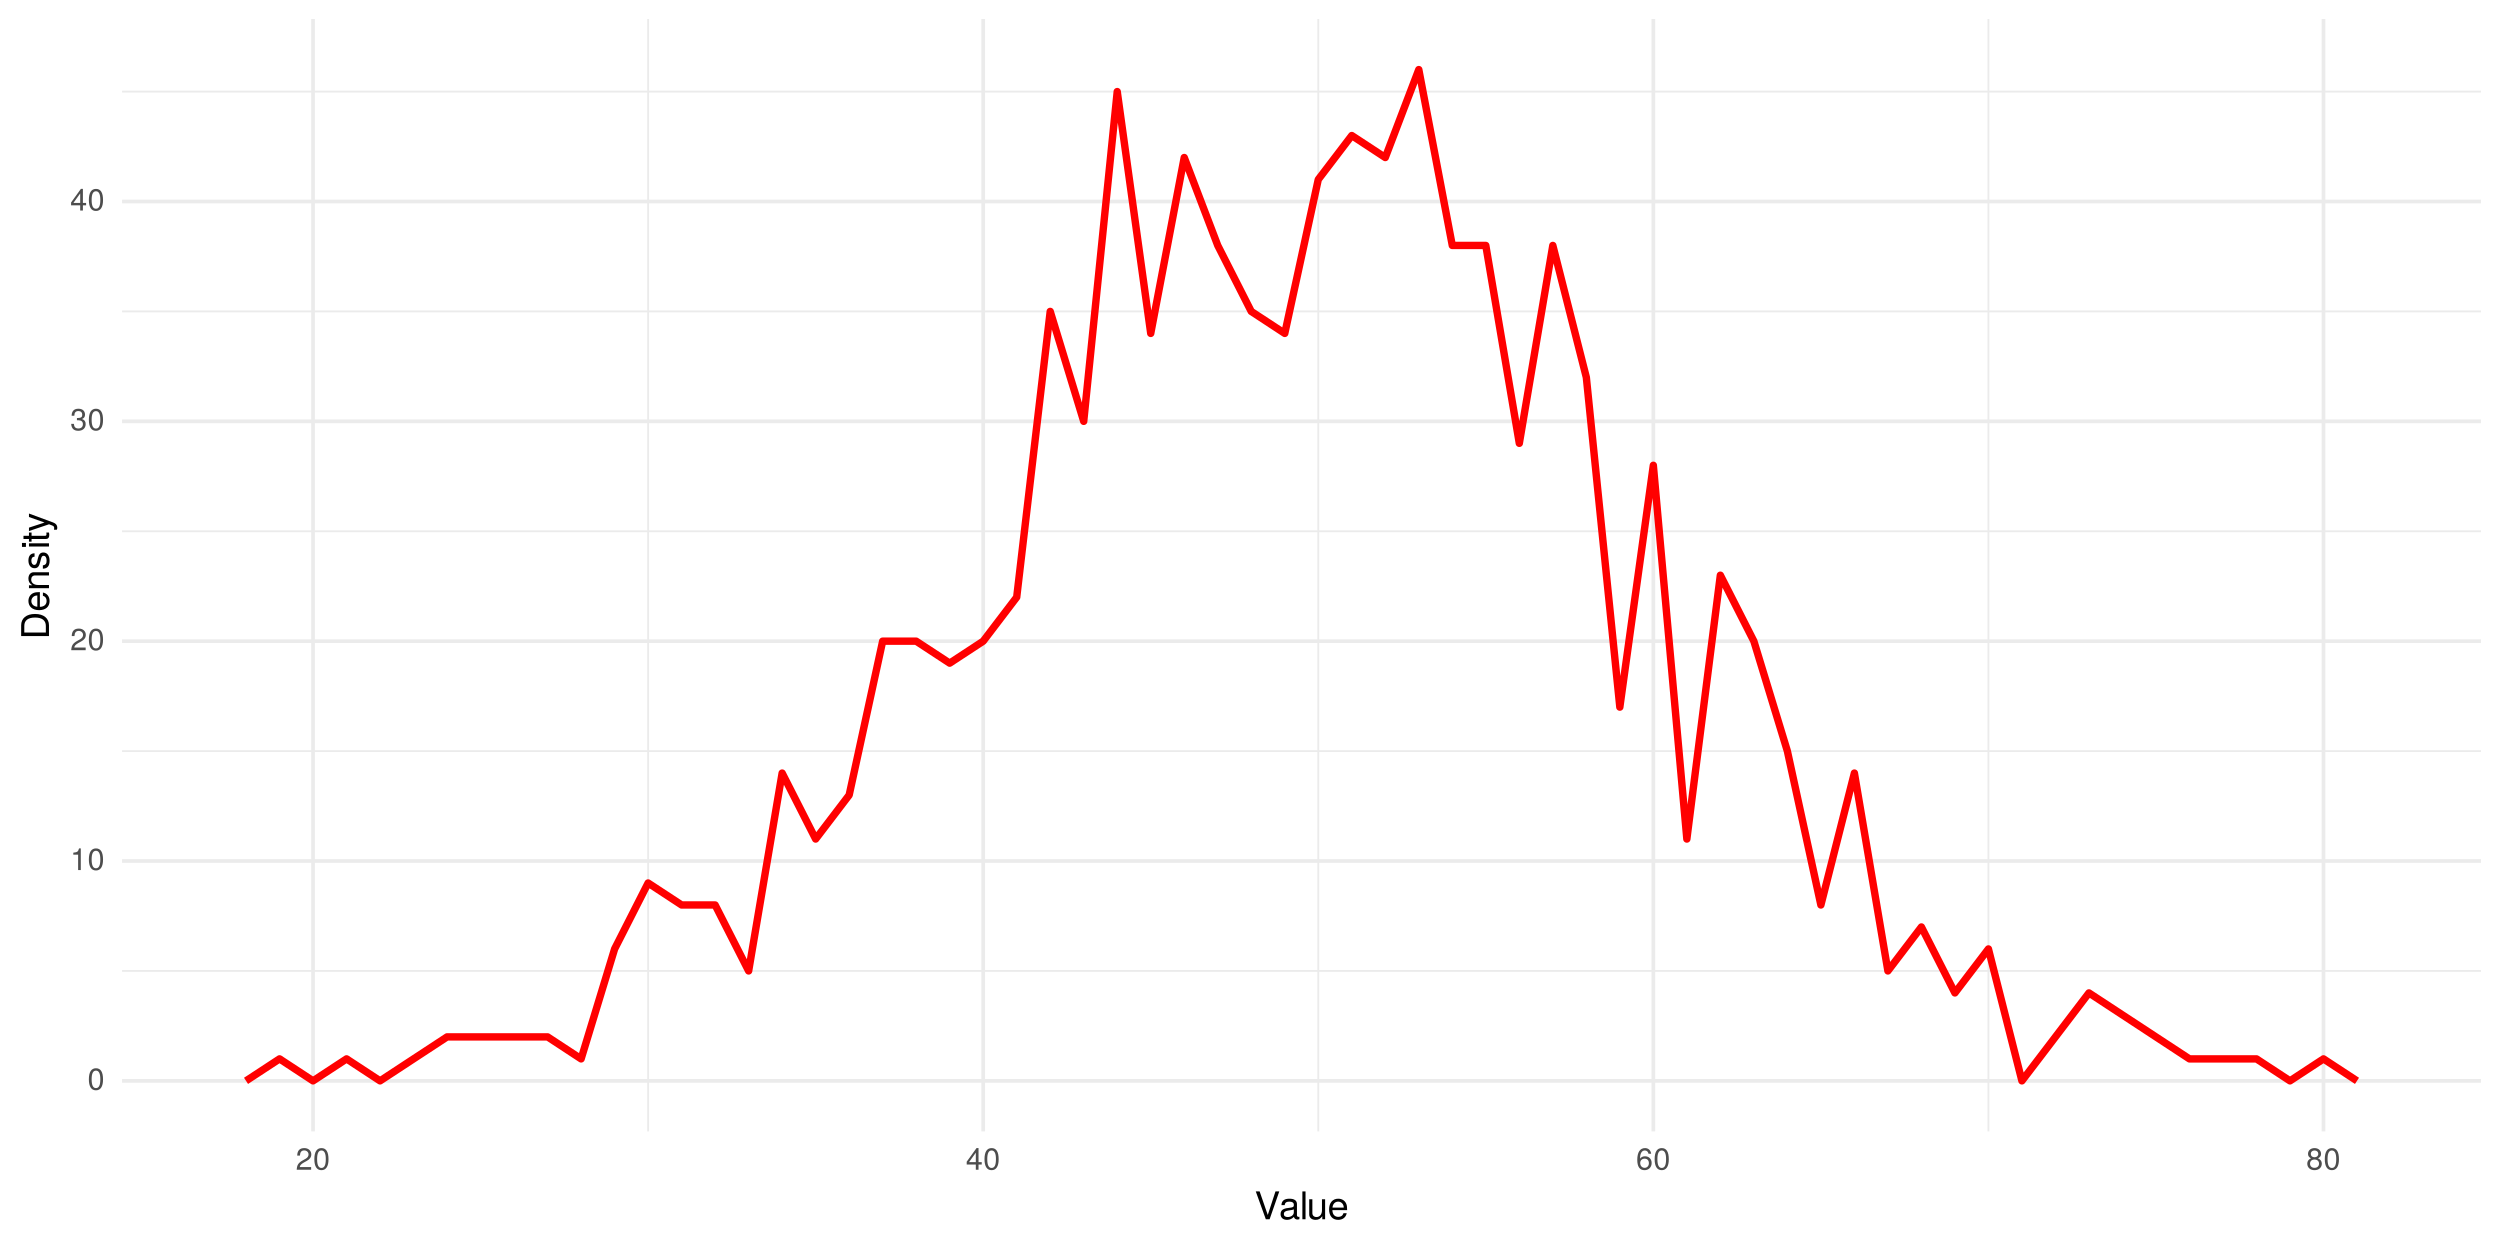
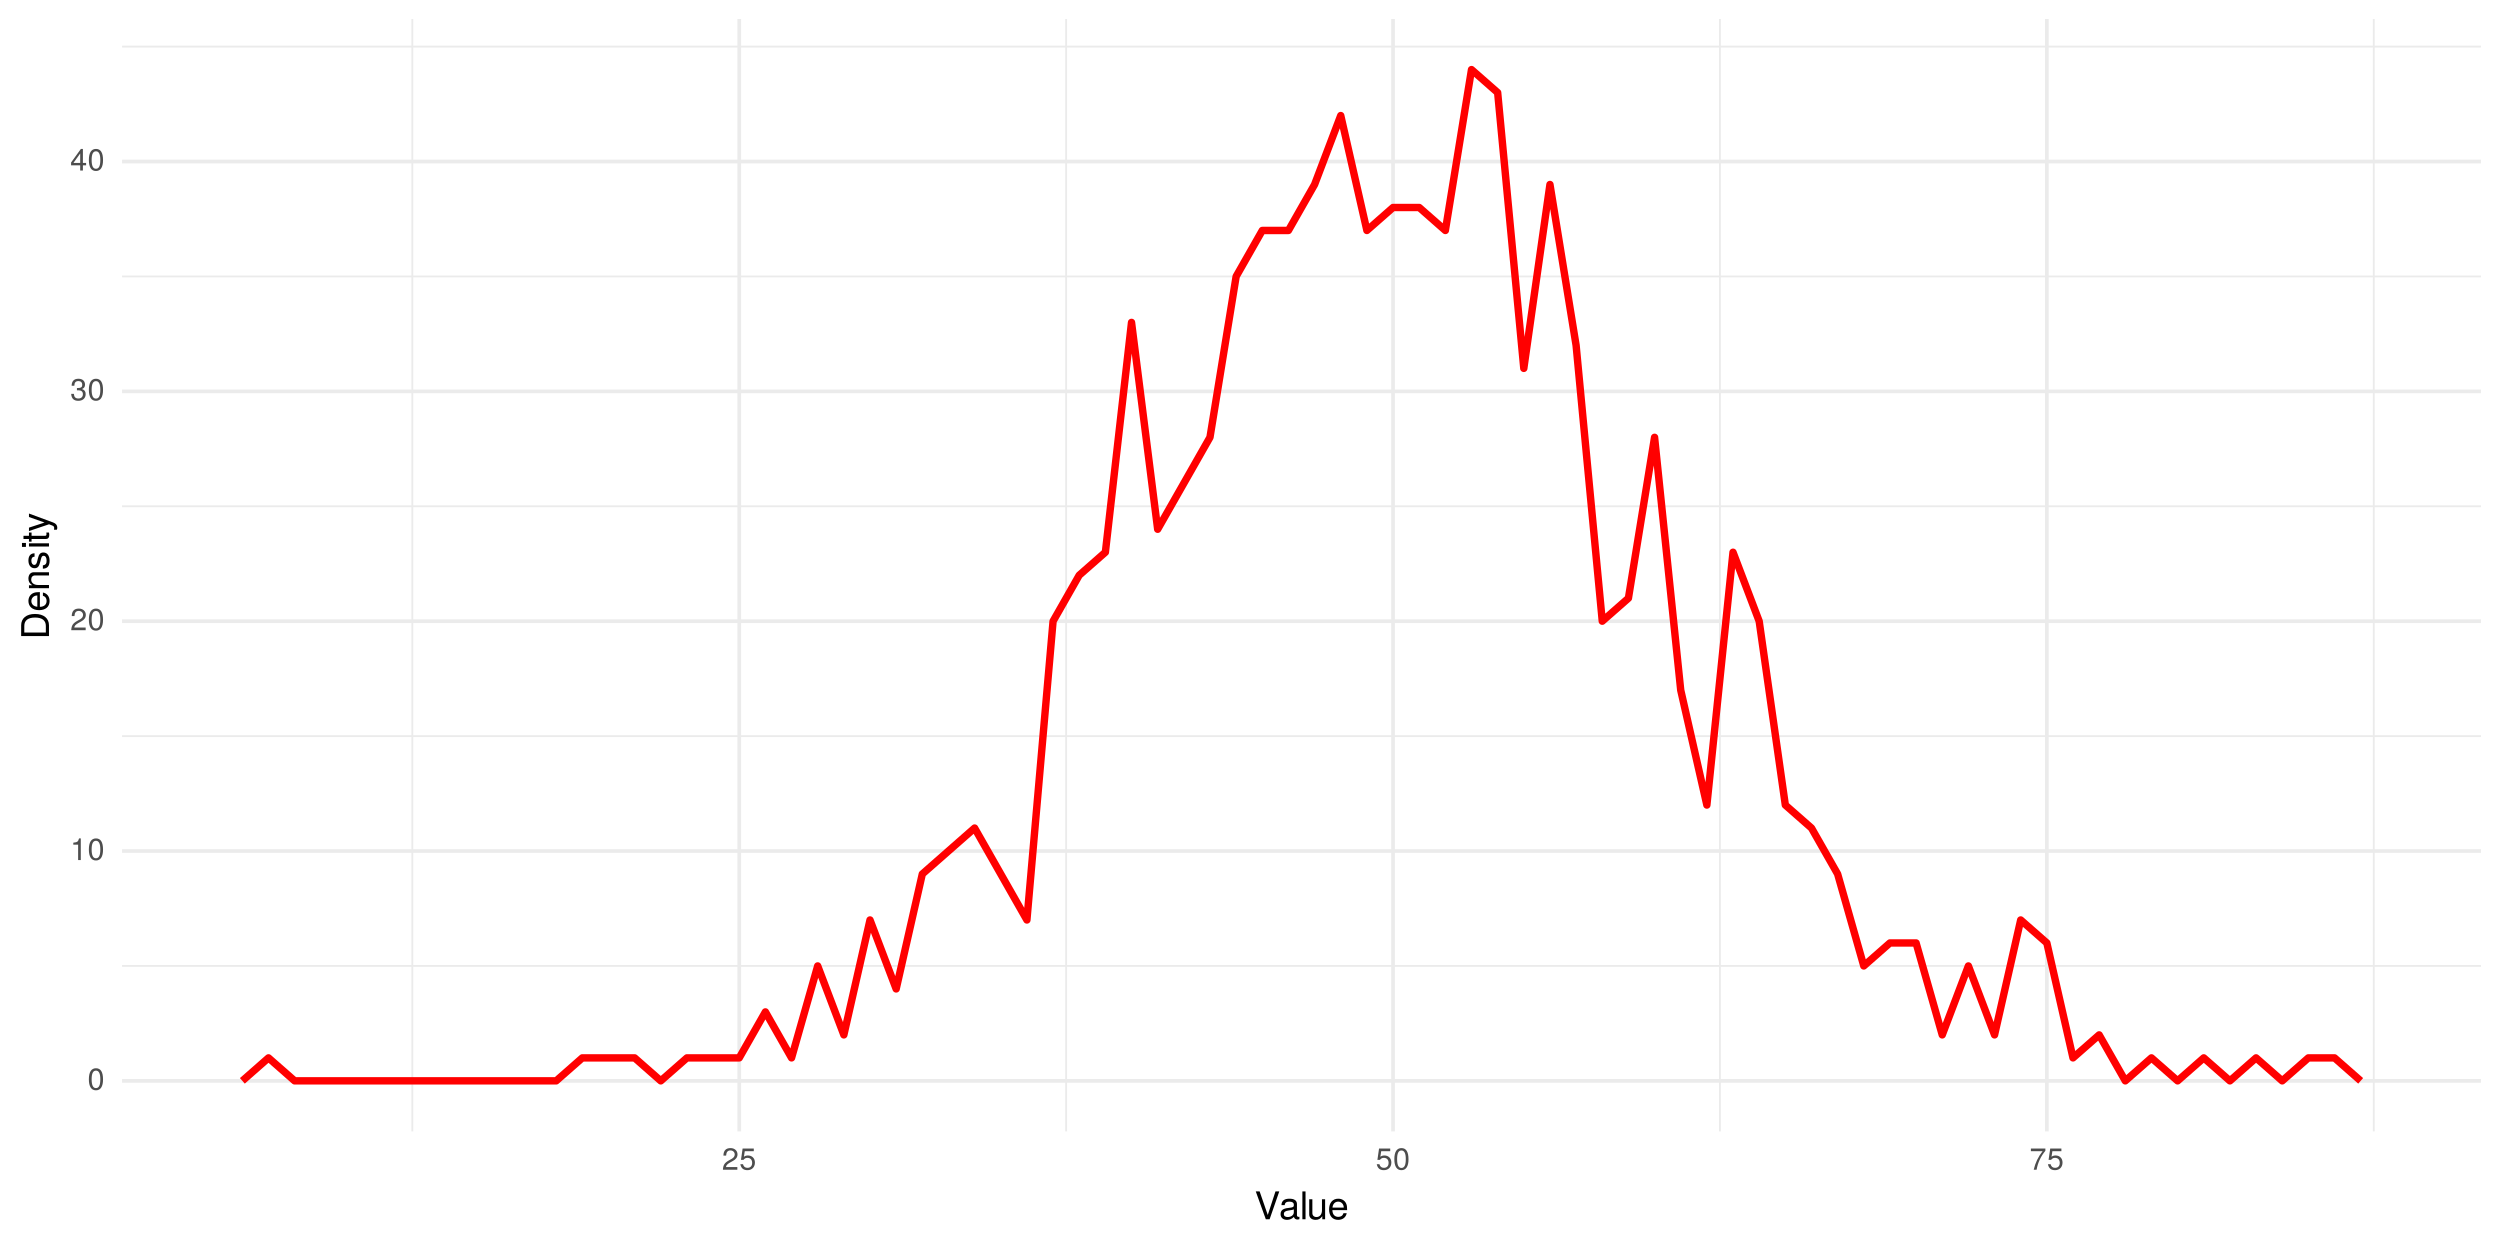
<svg xmlns="http://www.w3.org/2000/svg" xmlns:xlink="http://www.w3.org/1999/xlink" width="720" height="360" viewBox="0 0 720 360">
  <defs>
    <g>
      <g id="glyph-0-0">
        <path d="M 4.453 -3 C 4.453 -5.156 3.781 -6.234 2.422 -6.234 C 1.078 -6.234 0.375 -5.141 0.375 -3.047 C 0.375 -0.953 1.078 0.125 2.422 0.125 C 3.734 0.125 4.453 -0.953 4.453 -3 Z M 3.672 -3.062 C 3.672 -1.297 3.266 -0.516 2.406 -0.516 C 1.578 -0.516 1.172 -1.344 1.172 -3.047 C 1.172 -4.75 1.578 -5.547 2.422 -5.547 C 3.25 -5.547 3.672 -4.734 3.672 -3.062 Z M 3.672 -3.062 " />
      </g>
      <g id="glyph-0-1">
        <path d="M 3.047 0 L 3.047 -6.234 L 2.547 -6.234 C 2.266 -5.281 2.094 -5.141 0.891 -5 L 0.891 -4.438 L 2.281 -4.438 L 2.281 0 Z M 3.047 0 " />
      </g>
      <g id="glyph-0-2">
        <path d="M 4.5 -4.406 C 4.5 -5.469 3.672 -6.234 2.5 -6.234 C 1.219 -6.234 0.484 -5.594 0.438 -4.078 L 1.219 -4.078 C 1.281 -5.125 1.703 -5.562 2.469 -5.562 C 3.172 -5.562 3.703 -5.062 3.703 -4.391 C 3.703 -3.891 3.406 -3.469 2.859 -3.156 L 2.047 -2.703 C 0.75 -1.969 0.375 -1.375 0.297 0 L 4.453 0 L 4.453 -0.766 L 1.172 -0.766 C 1.25 -1.281 1.531 -1.594 2.297 -2.047 L 3.172 -2.531 C 4.047 -2.984 4.5 -3.641 4.5 -4.406 Z M 4.5 -4.406 " />
      </g>
      <g id="glyph-0-3">
        <path d="M 4.453 -1.812 C 4.453 -2.562 4.141 -3.016 3.391 -3.266 C 3.969 -3.5 4.266 -3.891 4.266 -4.516 C 4.266 -5.594 3.547 -6.234 2.359 -6.234 C 1.109 -6.234 0.438 -5.547 0.406 -4.219 L 1.188 -4.219 C 1.203 -5.141 1.578 -5.562 2.375 -5.562 C 3.062 -5.562 3.469 -5.156 3.469 -4.5 C 3.469 -3.828 3.188 -3.547 1.938 -3.547 L 1.938 -2.906 L 2.359 -2.906 C 3.219 -2.906 3.656 -2.5 3.656 -1.797 C 3.656 -1.016 3.172 -0.547 2.359 -0.547 C 1.516 -0.547 1.109 -0.969 1.062 -1.875 L 0.281 -1.875 C 0.375 -0.5 1.062 0.125 2.344 0.125 C 3.625 0.125 4.453 -0.641 4.453 -1.812 Z M 4.453 -1.812 " />
      </g>
      <g id="glyph-0-4">
        <path d="M 4.578 -1.5 L 4.578 -2.188 L 3.656 -2.188 L 3.656 -6.234 L 3.078 -6.234 L 0.25 -2.312 L 0.25 -1.5 L 2.875 -1.5 L 2.875 0 L 3.656 0 L 3.656 -1.5 Z M 2.875 -2.188 L 0.922 -2.188 L 2.875 -4.922 Z M 2.875 -2.188 " />
      </g>
      <g id="glyph-0-5">
-         <path d="M 4.516 -1.938 C 4.516 -3.094 3.719 -3.875 2.609 -3.875 C 1.984 -3.875 1.5 -3.641 1.172 -3.188 C 1.172 -4.703 1.672 -5.547 2.562 -5.547 C 3.109 -5.547 3.484 -5.203 3.609 -4.609 L 4.375 -4.609 C 4.234 -5.625 3.562 -6.234 2.609 -6.234 C 1.156 -6.234 0.375 -5.016 0.375 -2.844 C 0.375 -0.891 1.047 0.125 2.469 0.125 C 3.656 0.125 4.516 -0.719 4.516 -1.938 Z M 3.719 -1.875 C 3.719 -1.094 3.188 -0.547 2.484 -0.547 C 1.766 -0.547 1.219 -1.125 1.219 -1.922 C 1.219 -2.688 1.734 -3.188 2.5 -3.188 C 3.25 -3.188 3.719 -2.703 3.719 -1.875 Z M 3.719 -1.875 " />
+         <path d="M 4.516 -2.062 C 4.516 -3.297 3.688 -4.109 2.5 -4.109 C 2.062 -4.109 1.703 -4 1.344 -3.734 L 1.594 -5.344 L 4.188 -5.344 L 4.188 -6.109 L 0.969 -6.109 L 0.5 -2.844 L 1.219 -2.844 C 1.578 -3.266 1.875 -3.422 2.359 -3.422 C 3.188 -3.422 3.719 -2.891 3.719 -1.969 C 3.719 -1.062 3.203 -0.547 2.359 -0.547 C 1.688 -0.547 1.266 -0.891 1.078 -1.594 L 0.312 -1.594 C 0.562 -0.359 1.266 0.125 2.375 0.125 C 3.641 0.125 4.516 -0.75 4.516 -2.062 Z M 4.516 -2.062 " />
      </g>
      <g id="glyph-0-6">
-         <path d="M 4.516 -1.766 C 4.516 -2.453 4.156 -2.938 3.438 -3.281 C 4.078 -3.672 4.297 -3.984 4.297 -4.578 C 4.297 -5.547 3.531 -6.234 2.422 -6.234 C 1.312 -6.234 0.547 -5.547 0.547 -4.578 C 0.547 -4 0.75 -3.672 1.391 -3.281 C 0.672 -2.938 0.328 -2.453 0.328 -1.766 C 0.328 -0.625 1.188 0.125 2.422 0.125 C 3.656 0.125 4.516 -0.625 4.516 -1.766 Z M 3.5 -4.562 C 3.5 -3.969 3.062 -3.594 2.422 -3.594 C 1.766 -3.594 1.344 -3.969 1.344 -4.562 C 1.344 -5.156 1.766 -5.547 2.422 -5.547 C 3.078 -5.547 3.5 -5.156 3.5 -4.562 Z M 3.719 -1.75 C 3.719 -1.016 3.188 -0.547 2.406 -0.547 C 1.641 -0.547 1.125 -1.016 1.125 -1.75 C 1.125 -2.484 1.641 -2.938 2.422 -2.938 C 3.188 -2.938 3.719 -2.484 3.719 -1.75 Z M 3.719 -1.75 " />
+         <path d="M 4.578 -5.453 L 4.578 -6.109 L 0.406 -6.109 L 0.406 -5.344 L 3.781 -5.344 C 2.531 -3.781 1.656 -1.953 1.219 0 L 2.047 0 C 2.391 -2.016 3.266 -3.891 4.578 -5.453 Z M 4.578 -5.453 " />
      </g>
      <g id="glyph-1-0">
        <path d="M 7.094 -8.016 L 6 -8.016 L 3.781 -1.234 L 1.438 -8.016 L 0.328 -8.016 L 3.219 0 L 4.312 0 Z M 7.094 -8.016 " />
      </g>
      <g id="glyph-1-1">
        <path d="M 5.891 -0.016 L 5.891 -0.719 C 5.781 -0.688 5.734 -0.688 5.688 -0.688 C 5.375 -0.688 5.188 -0.859 5.188 -1.141 L 5.188 -4.359 C 5.188 -5.375 4.438 -5.922 3.031 -5.922 C 1.625 -5.922 0.766 -5.391 0.719 -4.062 L 1.641 -4.062 C 1.719 -4.766 2.141 -5.078 2.984 -5.078 C 3.812 -5.078 4.281 -4.781 4.281 -4.219 L 4.281 -3.984 C 4.281 -3.594 4.047 -3.438 3.328 -3.344 C 2.031 -3.172 1.828 -3.141 1.469 -2.984 C 0.797 -2.719 0.469 -2.203 0.469 -1.5 C 0.469 -0.453 1.188 0.172 2.359 0.172 C 3.094 0.172 3.812 -0.141 4.312 -0.688 C 4.406 -0.234 4.812 0.078 5.266 0.078 C 5.438 0.078 5.594 0.062 5.891 -0.016 Z M 4.281 -1.984 C 4.281 -1.172 3.438 -0.641 2.547 -0.641 C 1.844 -0.641 1.422 -0.891 1.422 -1.516 C 1.422 -2.125 1.828 -2.391 2.812 -2.531 C 3.766 -2.656 3.969 -2.703 4.281 -2.844 Z M 4.281 -1.984 " />
      </g>
      <g id="glyph-1-2">
        <path d="M 1.656 0 L 1.656 -8.016 L 0.75 -8.016 L 0.75 0 Z M 1.656 0 " />
      </g>
      <g id="glyph-1-3">
        <path d="M 5.297 0 L 5.297 -5.766 L 4.391 -5.766 L 4.391 -2.578 C 4.391 -1.406 3.766 -0.641 2.812 -0.641 C 2.094 -0.641 1.625 -1.078 1.625 -1.766 L 1.625 -5.766 L 0.719 -5.766 L 0.719 -1.406 C 0.719 -0.453 1.438 0.172 2.547 0.172 C 3.406 0.172 3.938 -0.125 4.484 -0.891 L 4.484 0 Z M 5.297 0 " />
      </g>
      <g id="glyph-1-4">
        <path d="M 5.641 -2.625 C 5.641 -3.453 5.578 -3.984 5.406 -4.406 C 5.031 -5.359 4.156 -5.922 3.078 -5.922 C 1.469 -5.922 0.438 -4.734 0.438 -2.844 C 0.438 -0.953 1.438 0.172 3.062 0.172 C 4.375 0.172 5.297 -0.578 5.516 -1.75 L 4.594 -1.75 C 4.344 -0.984 3.828 -0.688 3.094 -0.688 C 2.141 -0.688 1.422 -1.297 1.391 -2.625 Z M 4.656 -3.438 C 4.656 -3.438 4.656 -3.391 4.656 -3.359 L 1.422 -3.359 C 1.5 -4.391 2.141 -5.078 3.062 -5.078 C 3.969 -5.078 4.656 -4.328 4.656 -3.438 Z M 4.656 -3.438 " />
      </g>
      <g id="glyph-2-0">
        <path d="M -4.016 -7.344 C -6.5 -7.344 -8.016 -6.109 -8.016 -4.062 L -8.016 -0.984 L 0 -0.984 L 0 -4.062 C 0 -6.094 -1.516 -7.344 -4.016 -7.344 Z M -4 -6.312 C -1.984 -6.312 -0.906 -5.484 -0.906 -3.891 L -0.906 -2 L -7.109 -2 L -7.109 -3.891 C -7.109 -5.484 -6.047 -6.312 -4 -6.312 Z M -4 -6.312 " />
      </g>
      <g id="glyph-2-1">
        <path d="M -2.625 -5.641 C -3.453 -5.641 -3.984 -5.578 -4.406 -5.406 C -5.359 -5.031 -5.922 -4.156 -5.922 -3.078 C -5.922 -1.469 -4.734 -0.438 -2.844 -0.438 C -0.953 -0.438 0.172 -1.438 0.172 -3.062 C 0.172 -4.375 -0.578 -5.297 -1.75 -5.516 L -1.75 -4.594 C -0.984 -4.344 -0.688 -3.828 -0.688 -3.094 C -0.688 -2.141 -1.297 -1.422 -2.625 -1.391 Z M -3.438 -4.656 C -3.438 -4.656 -3.391 -4.656 -3.359 -4.656 L -3.359 -1.422 C -4.391 -1.5 -5.078 -2.141 -5.078 -3.062 C -5.078 -3.969 -4.328 -4.656 -3.438 -4.656 Z M -3.438 -4.656 " />
      </g>
      <g id="glyph-2-2">
        <path d="M 0 -5.359 L -4.359 -5.359 C -5.312 -5.359 -5.922 -4.641 -5.922 -3.531 C -5.922 -2.672 -5.594 -2.125 -4.797 -1.609 L -5.766 -1.609 L -5.766 -0.766 L 0 -0.766 L 0 -1.688 L -3.172 -1.688 C -4.359 -1.688 -5.125 -2.328 -5.125 -3.25 C -5.125 -3.984 -4.688 -4.438 -4 -4.438 L 0 -4.438 Z M 0 -5.359 " />
      </g>
      <g id="glyph-2-3">
        <path d="M -1.609 -5.047 C -2.469 -5.047 -2.906 -4.562 -3.172 -3.422 L -3.391 -2.547 C -3.562 -1.797 -3.812 -1.469 -4.219 -1.469 C -4.734 -1.469 -5.078 -1.953 -5.078 -2.688 C -5.078 -3.438 -4.766 -3.828 -4.156 -3.844 L -4.156 -4.812 C -5.297 -4.812 -5.922 -4.062 -5.922 -2.734 C -5.922 -1.391 -5.234 -0.516 -4.172 -0.516 C -3.266 -0.516 -2.844 -0.984 -2.516 -2.344 L -2.297 -3.203 C -2.141 -3.844 -1.953 -4.094 -1.547 -4.094 C -1 -4.094 -0.688 -3.547 -0.688 -2.75 C -0.688 -1.922 -0.875 -1.469 -1.766 -1.344 L -1.766 -0.375 C -0.422 -0.422 0.172 -1.172 0.172 -2.672 C 0.172 -4.125 -0.5 -5.047 -1.609 -5.047 Z M -1.609 -5.047 " />
      </g>
      <g id="glyph-2-4">
        <path d="M 0 -1.688 L -5.766 -1.688 L -5.766 -0.766 L 0 -0.766 Z M -6.641 -1.797 L -7.781 -1.797 L -7.781 -0.656 L -6.641 -0.656 Z M -6.641 -1.797 " />
      </g>
      <g id="glyph-2-5">
        <path d="M 0 -2.797 L -0.766 -2.797 C -0.734 -2.672 -0.719 -2.531 -0.719 -2.359 C -0.719 -1.953 -0.844 -1.844 -1.25 -1.844 L -5.016 -1.844 L -5.016 -2.797 L -5.766 -2.797 L -5.766 -1.844 L -7.344 -1.844 L -7.344 -0.938 L -5.766 -0.938 L -5.766 -0.156 L -5.016 -0.156 L -5.016 -0.938 L -0.844 -0.938 C -0.25 -0.938 0.078 -1.328 0.078 -2.047 C 0.078 -2.266 0.062 -2.484 0 -2.797 Z M 0 -2.797 " />
      </g>
      <g id="glyph-2-6">
        <path d="M -5.766 -5.266 L -5.766 -4.266 L -1.281 -2.672 L -5.766 -1.203 L -5.766 -0.219 L 0.016 -2.172 L 0.938 -1.812 C 1.344 -1.656 1.5 -1.469 1.5 -1.078 C 1.5 -0.953 1.469 -0.797 1.438 -0.594 L 2.25 -0.594 C 2.359 -0.781 2.391 -0.969 2.391 -1.203 C 2.391 -1.859 2.031 -2.391 1.203 -2.688 Z M -5.766 -5.266 " />
      </g>
    </g>
    <clipPath id="clip-0">
-       <path clip-rule="nonzero" d="M 35.152 279 L 714.523 279 L 714.523 280 L 35.152 280 Z M 35.152 279 " />
+       <path clip-rule="nonzero" d="M 35.152 277 L 714.523 277 L 714.523 279 L 35.152 279 Z M 35.152 277 " />
    </clipPath>
    <clipPath id="clip-1">
-       <path clip-rule="nonzero" d="M 35.152 216 L 714.523 216 L 714.523 217 L 35.152 217 Z M 35.152 216 " />
+       <path clip-rule="nonzero" d="M 35.152 211 L 714.523 211 L 714.523 213 L 35.152 213 Z M 35.152 211 " />
    </clipPath>
    <clipPath id="clip-2">
-       <path clip-rule="nonzero" d="M 35.152 152 L 714.523 152 L 714.523 154 L 35.152 154 Z M 35.152 152 " />
+       <path clip-rule="nonzero" d="M 35.152 145 L 714.523 145 L 714.523 147 L 35.152 147 Z M 35.152 145 " />
    </clipPath>
    <clipPath id="clip-3">
-       <path clip-rule="nonzero" d="M 35.152 89 L 714.523 89 L 714.523 90 L 35.152 90 Z M 35.152 89 " />
+       <path clip-rule="nonzero" d="M 35.152 79 L 714.523 79 L 714.523 80 L 35.152 80 Z M 35.152 79 " />
    </clipPath>
    <clipPath id="clip-4">
-       <path clip-rule="nonzero" d="M 35.152 26 L 714.523 26 L 714.523 27 L 35.152 27 Z M 35.152 26 " />
+       <path clip-rule="nonzero" d="M 35.152 13 L 714.523 13 L 714.523 14 L 35.152 14 Z M 35.152 13 " />
    </clipPath>
    <clipPath id="clip-5">
-       <path clip-rule="nonzero" d="M 186 5.48 L 187 5.48 L 187 325.852 L 186 325.852 Z M 186 5.48 " />
+       <path clip-rule="nonzero" d="M 118 5.48 L 120 5.48 L 120 325.852 L 118 325.852 Z M 118 5.48 " />
    </clipPath>
    <clipPath id="clip-6">
-       <path clip-rule="nonzero" d="M 379 5.48 L 380 5.48 L 380 325.852 L 379 325.852 Z M 379 5.48 " />
+       <path clip-rule="nonzero" d="M 306 5.48 L 308 5.48 L 308 325.852 L 306 325.852 Z M 306 5.48 " />
    </clipPath>
    <clipPath id="clip-7">
-       <path clip-rule="nonzero" d="M 572 5.48 L 573 5.48 L 573 325.852 L 572 325.852 Z M 572 5.48 " />
+       <path clip-rule="nonzero" d="M 495 5.48 L 496 5.48 L 496 325.852 L 495 325.852 Z M 495 5.48 " />
    </clipPath>
    <clipPath id="clip-8">
+       <path clip-rule="nonzero" d="M 683 5.48 L 684 5.48 L 684 325.852 L 683 325.852 Z M 683 5.48 " />
+     </clipPath>
+     <clipPath id="clip-9">
      <path clip-rule="nonzero" d="M 35.152 310 L 714.523 310 L 714.523 312 L 35.152 312 Z M 35.152 310 " />
    </clipPath>
-     <clipPath id="clip-9">
-       <path clip-rule="nonzero" d="M 35.152 247 L 714.523 247 L 714.523 249 L 35.152 249 Z M 35.152 247 " />
-     </clipPath>
    <clipPath id="clip-10">
-       <path clip-rule="nonzero" d="M 35.152 184 L 714.523 184 L 714.523 186 L 35.152 186 Z M 35.152 184 " />
+       <path clip-rule="nonzero" d="M 35.152 244 L 714.523 244 L 714.523 246 L 35.152 246 Z M 35.152 244 " />
    </clipPath>
    <clipPath id="clip-11">
-       <path clip-rule="nonzero" d="M 35.152 120 L 714.523 120 L 714.523 122 L 35.152 122 Z M 35.152 120 " />
+       <path clip-rule="nonzero" d="M 35.152 178 L 714.523 178 L 714.523 180 L 35.152 180 Z M 35.152 178 " />
    </clipPath>
    <clipPath id="clip-12">
-       <path clip-rule="nonzero" d="M 35.152 57 L 714.523 57 L 714.523 59 L 35.152 59 Z M 35.152 57 " />
+       <path clip-rule="nonzero" d="M 35.152 112 L 714.523 112 L 714.523 114 L 35.152 114 Z M 35.152 112 " />
    </clipPath>
    <clipPath id="clip-13">
-       <path clip-rule="nonzero" d="M 89 5.48 L 91 5.48 L 91 325.852 L 89 325.852 Z M 89 5.48 " />
+       <path clip-rule="nonzero" d="M 35.152 45 L 714.523 45 L 714.523 48 L 35.152 48 Z M 35.152 45 " />
    </clipPath>
    <clipPath id="clip-14">
-       <path clip-rule="nonzero" d="M 282 5.48 L 284 5.48 L 284 325.852 L 282 325.852 Z M 282 5.48 " />
+       <path clip-rule="nonzero" d="M 212 5.48 L 214 5.48 L 214 325.852 L 212 325.852 Z M 212 5.48 " />
    </clipPath>
    <clipPath id="clip-15">
-       <path clip-rule="nonzero" d="M 475 5.48 L 477 5.48 L 477 325.852 L 475 325.852 Z M 475 5.48 " />
+       <path clip-rule="nonzero" d="M 400 5.48 L 402 5.48 L 402 325.852 L 400 325.852 Z M 400 5.48 " />
    </clipPath>
    <clipPath id="clip-16">
-       <path clip-rule="nonzero" d="M 668 5.48 L 670 5.48 L 670 325.852 L 668 325.852 Z M 668 5.48 " />
+       <path clip-rule="nonzero" d="M 588 5.48 L 591 5.48 L 591 325.852 L 588 325.852 Z M 588 5.48 " />
    </clipPath>
  </defs>
  <rect x="-72" y="-36" width="864" height="432" fill="rgb(100%, 100%, 100%)" fill-opacity="1" />
  <g clip-path="url(#clip-0)">
-     <path fill="none" stroke-width="0.533" stroke-linecap="butt" stroke-linejoin="round" stroke="rgb(92.157%, 92.157%, 92.157%)" stroke-opacity="1" stroke-miterlimit="10" d="M 35.152 279.629 L 714.52 279.629 " />
+     <path fill="none" stroke-width="0.533" stroke-linecap="butt" stroke-linejoin="round" stroke="rgb(92.157%, 92.157%, 92.157%)" stroke-opacity="1" stroke-miterlimit="10" d="M 35.152 278.191 L 714.52 278.191 " />
  </g>
  <g clip-path="url(#clip-1)">
-     <path fill="none" stroke-width="0.533" stroke-linecap="butt" stroke-linejoin="round" stroke="rgb(92.157%, 92.157%, 92.157%)" stroke-opacity="1" stroke-miterlimit="10" d="M 35.152 216.316 L 714.52 216.316 " />
+     <path fill="none" stroke-width="0.533" stroke-linecap="butt" stroke-linejoin="round" stroke="rgb(92.157%, 92.157%, 92.157%)" stroke-opacity="1" stroke-miterlimit="10" d="M 35.152 212 L 714.52 212 " />
  </g>
  <g clip-path="url(#clip-2)">
-     <path fill="none" stroke-width="0.533" stroke-linecap="butt" stroke-linejoin="round" stroke="rgb(92.157%, 92.157%, 92.157%)" stroke-opacity="1" stroke-miterlimit="10" d="M 35.152 153 L 714.52 153 " />
+     <path fill="none" stroke-width="0.533" stroke-linecap="butt" stroke-linejoin="round" stroke="rgb(92.157%, 92.157%, 92.157%)" stroke-opacity="1" stroke-miterlimit="10" d="M 35.152 145.809 L 714.52 145.809 " />
  </g>
  <g clip-path="url(#clip-3)">
-     <path fill="none" stroke-width="0.533" stroke-linecap="butt" stroke-linejoin="round" stroke="rgb(92.157%, 92.157%, 92.157%)" stroke-opacity="1" stroke-miterlimit="10" d="M 35.152 89.688 L 714.52 89.688 " />
+     <path fill="none" stroke-width="0.533" stroke-linecap="butt" stroke-linejoin="round" stroke="rgb(92.157%, 92.157%, 92.157%)" stroke-opacity="1" stroke-miterlimit="10" d="M 35.152 79.613 L 714.52 79.613 " />
  </g>
  <g clip-path="url(#clip-4)">
-     <path fill="none" stroke-width="0.533" stroke-linecap="butt" stroke-linejoin="round" stroke="rgb(92.157%, 92.157%, 92.157%)" stroke-opacity="1" stroke-miterlimit="10" d="M 35.152 26.375 L 714.52 26.375 " />
+     <path fill="none" stroke-width="0.533" stroke-linecap="butt" stroke-linejoin="round" stroke="rgb(92.157%, 92.157%, 92.157%)" stroke-opacity="1" stroke-miterlimit="10" d="M 35.152 13.422 L 714.52 13.422 " />
  </g>
  <g clip-path="url(#clip-5)">
-     <path fill="none" stroke-width="0.533" stroke-linecap="butt" stroke-linejoin="round" stroke="rgb(92.157%, 92.157%, 92.157%)" stroke-opacity="1" stroke-miterlimit="10" d="M 186.656 325.848 L 186.656 5.48 " />
+     <path fill="none" stroke-width="0.533" stroke-linecap="butt" stroke-linejoin="round" stroke="rgb(92.157%, 92.157%, 92.157%)" stroke-opacity="1" stroke-miterlimit="10" d="M 118.754 325.848 L 118.754 5.48 " />
  </g>
  <g clip-path="url(#clip-6)">
-     <path fill="none" stroke-width="0.533" stroke-linecap="butt" stroke-linejoin="round" stroke="rgb(92.157%, 92.157%, 92.157%)" stroke-opacity="1" stroke-miterlimit="10" d="M 379.66 325.848 L 379.66 5.48 " />
+     <path fill="none" stroke-width="0.533" stroke-linecap="butt" stroke-linejoin="round" stroke="rgb(92.157%, 92.157%, 92.157%)" stroke-opacity="1" stroke-miterlimit="10" d="M 307.051 325.848 L 307.051 5.48 " />
  </g>
  <g clip-path="url(#clip-7)">
-     <path fill="none" stroke-width="0.533" stroke-linecap="butt" stroke-linejoin="round" stroke="rgb(92.157%, 92.157%, 92.157%)" stroke-opacity="1" stroke-miterlimit="10" d="M 572.664 325.848 L 572.664 5.48 " />
+     <path fill="none" stroke-width="0.533" stroke-linecap="butt" stroke-linejoin="round" stroke="rgb(92.157%, 92.157%, 92.157%)" stroke-opacity="1" stroke-miterlimit="10" d="M 495.344 325.848 L 495.344 5.48 " />
  </g>
  <g clip-path="url(#clip-8)">
+     <path fill="none" stroke-width="0.533" stroke-linecap="butt" stroke-linejoin="round" stroke="rgb(92.157%, 92.157%, 92.157%)" stroke-opacity="1" stroke-miterlimit="10" d="M 683.641 325.848 L 683.641 5.48 " />
+   </g>
+   <g clip-path="url(#clip-9)">
    <path fill="none" stroke-width="1.067" stroke-linecap="butt" stroke-linejoin="round" stroke="rgb(92.157%, 92.157%, 92.157%)" stroke-opacity="1" stroke-miterlimit="10" d="M 35.152 311.285 L 714.52 311.285 " />
  </g>
-   <g clip-path="url(#clip-9)">
-     <path fill="none" stroke-width="1.067" stroke-linecap="butt" stroke-linejoin="round" stroke="rgb(92.157%, 92.157%, 92.157%)" stroke-opacity="1" stroke-miterlimit="10" d="M 35.152 247.973 L 714.52 247.973 " />
-   </g>
  <g clip-path="url(#clip-10)">
-     <path fill="none" stroke-width="1.067" stroke-linecap="butt" stroke-linejoin="round" stroke="rgb(92.157%, 92.157%, 92.157%)" stroke-opacity="1" stroke-miterlimit="10" d="M 35.152 184.66 L 714.52 184.66 " />
+     <path fill="none" stroke-width="1.067" stroke-linecap="butt" stroke-linejoin="round" stroke="rgb(92.157%, 92.157%, 92.157%)" stroke-opacity="1" stroke-miterlimit="10" d="M 35.152 245.094 L 714.52 245.094 " />
  </g>
  <g clip-path="url(#clip-11)">
-     <path fill="none" stroke-width="1.067" stroke-linecap="butt" stroke-linejoin="round" stroke="rgb(92.157%, 92.157%, 92.157%)" stroke-opacity="1" stroke-miterlimit="10" d="M 35.152 121.344 L 714.52 121.344 " />
+     <path fill="none" stroke-width="1.067" stroke-linecap="butt" stroke-linejoin="round" stroke="rgb(92.157%, 92.157%, 92.157%)" stroke-opacity="1" stroke-miterlimit="10" d="M 35.152 178.902 L 714.52 178.902 " />
  </g>
  <g clip-path="url(#clip-12)">
-     <path fill="none" stroke-width="1.067" stroke-linecap="butt" stroke-linejoin="round" stroke="rgb(92.157%, 92.157%, 92.157%)" stroke-opacity="1" stroke-miterlimit="10" d="M 35.152 58.031 L 714.52 58.031 " />
+     <path fill="none" stroke-width="1.067" stroke-linecap="butt" stroke-linejoin="round" stroke="rgb(92.157%, 92.157%, 92.157%)" stroke-opacity="1" stroke-miterlimit="10" d="M 35.152 112.711 L 714.52 112.711 " />
  </g>
  <g clip-path="url(#clip-13)">
-     <path fill="none" stroke-width="1.067" stroke-linecap="butt" stroke-linejoin="round" stroke="rgb(92.157%, 92.157%, 92.157%)" stroke-opacity="1" stroke-miterlimit="10" d="M 90.156 325.848 L 90.156 5.48 " />
+     <path fill="none" stroke-width="1.067" stroke-linecap="butt" stroke-linejoin="round" stroke="rgb(92.157%, 92.157%, 92.157%)" stroke-opacity="1" stroke-miterlimit="10" d="M 35.152 46.52 L 714.52 46.52 " />
  </g>
  <g clip-path="url(#clip-14)">
-     <path fill="none" stroke-width="1.067" stroke-linecap="butt" stroke-linejoin="round" stroke="rgb(92.157%, 92.157%, 92.157%)" stroke-opacity="1" stroke-miterlimit="10" d="M 283.16 325.848 L 283.16 5.48 " />
+     <path fill="none" stroke-width="1.067" stroke-linecap="butt" stroke-linejoin="round" stroke="rgb(92.157%, 92.157%, 92.157%)" stroke-opacity="1" stroke-miterlimit="10" d="M 212.902 325.848 L 212.902 5.48 " />
  </g>
  <g clip-path="url(#clip-15)">
-     <path fill="none" stroke-width="1.067" stroke-linecap="butt" stroke-linejoin="round" stroke="rgb(92.157%, 92.157%, 92.157%)" stroke-opacity="1" stroke-miterlimit="10" d="M 476.16 325.848 L 476.16 5.48 " />
+     <path fill="none" stroke-width="1.067" stroke-linecap="butt" stroke-linejoin="round" stroke="rgb(92.157%, 92.157%, 92.157%)" stroke-opacity="1" stroke-miterlimit="10" d="M 401.195 325.848 L 401.195 5.48 " />
  </g>
  <g clip-path="url(#clip-16)">
-     <path fill="none" stroke-width="1.067" stroke-linecap="butt" stroke-linejoin="round" stroke="rgb(92.157%, 92.157%, 92.157%)" stroke-opacity="1" stroke-miterlimit="10" d="M 669.164 325.848 L 669.164 5.48 " />
-   </g>
-   <path fill="none" stroke-width="2.134" stroke-linecap="butt" stroke-linejoin="round" stroke="rgb(100%, 0%, 0%)" stroke-opacity="1" stroke-miterlimit="10" d="M 70.855 311.285 L 80.508 304.957 L 90.156 311.285 L 99.805 304.957 L 109.457 311.285 L 119.105 304.957 L 128.758 298.625 L 157.707 298.625 L 167.359 304.957 L 177.008 273.297 L 186.656 254.305 L 196.309 260.637 L 205.957 260.637 L 215.609 279.629 L 225.258 222.648 L 234.91 241.641 L 244.559 228.98 L 254.207 184.66 L 263.859 184.66 L 273.508 190.988 L 283.16 184.66 L 292.809 171.996 L 302.461 89.688 L 312.109 121.344 L 321.762 26.375 L 331.41 96.02 L 341.059 45.367 L 350.711 70.691 L 360.359 89.688 L 370.012 96.02 L 379.66 51.699 L 389.312 39.035 L 398.961 45.367 L 408.609 20.043 L 418.262 70.691 L 427.91 70.691 L 437.562 127.676 L 447.211 70.691 L 456.863 108.68 L 466.512 203.652 L 476.16 134.008 L 485.812 241.641 L 495.461 165.664 L 505.113 184.66 L 514.762 216.316 L 524.414 260.637 L 534.062 222.648 L 543.715 279.629 L 553.363 266.969 L 563.012 285.961 L 572.664 273.297 L 582.312 311.285 L 591.965 298.625 L 601.613 285.961 L 611.266 292.293 L 630.562 304.957 L 649.863 304.957 L 659.516 311.285 L 669.164 304.957 L 678.816 311.285 " />
+     <path fill="none" stroke-width="1.067" stroke-linecap="butt" stroke-linejoin="round" stroke="rgb(92.157%, 92.157%, 92.157%)" stroke-opacity="1" stroke-miterlimit="10" d="M 589.492 325.848 L 589.492 5.48 " />
+   </g>
+   <path fill="none" stroke-width="2.134" stroke-linecap="butt" stroke-linejoin="round" stroke="rgb(100%, 0%, 0%)" stroke-opacity="1" stroke-miterlimit="10" d="M 69.797 311.285 L 77.328 304.668 L 84.859 311.285 L 160.18 311.285 L 167.711 304.668 L 182.773 304.668 L 190.305 311.285 L 197.84 304.668 L 212.902 304.668 L 220.434 291.43 L 227.965 304.668 L 235.496 278.191 L 243.027 298.047 L 250.562 264.953 L 258.094 284.809 L 265.625 251.715 L 273.156 245.094 L 280.688 238.477 L 295.75 264.953 L 303.285 178.902 L 310.816 165.664 L 318.348 159.047 L 325.879 92.852 L 333.41 152.426 L 348.473 125.949 L 356.008 79.613 L 363.539 66.375 L 371.07 66.375 L 378.602 53.137 L 386.133 33.281 L 393.664 66.375 L 401.195 59.758 L 408.73 59.758 L 416.262 66.375 L 423.793 20.043 L 431.324 26.66 L 438.855 106.09 L 446.387 53.137 L 453.918 99.473 L 461.453 178.902 L 468.984 172.285 L 476.516 125.949 L 484.047 198.762 L 491.578 231.855 L 499.109 159.047 L 506.641 178.902 L 514.176 231.855 L 521.707 238.477 L 529.238 251.715 L 536.77 278.191 L 544.301 271.57 L 551.832 271.57 L 559.363 298.047 L 566.898 278.191 L 574.43 298.047 L 581.961 264.953 L 589.492 271.57 L 597.023 304.668 L 604.555 298.047 L 612.086 311.285 L 619.621 304.668 L 627.152 311.285 L 634.684 304.668 L 642.215 311.285 L 649.746 304.668 L 657.277 311.285 L 664.812 304.668 L 672.344 304.668 L 679.875 311.285 " />
  <g fill="rgb(30.196%, 30.196%, 30.196%)" fill-opacity="1">
    <use xlink:href="#glyph-0-0" x="25.219" y="313.888" />
  </g>
  <g fill="rgb(30.196%, 30.196%, 30.196%)" fill-opacity="1">
-     <use xlink:href="#glyph-0-1" x="20.219" y="250.575" />
-     <use xlink:href="#glyph-0-0" x="25.219" y="250.575" />
-   </g>
-   <g fill="rgb(30.196%, 30.196%, 30.196%)" fill-opacity="1">
-     <use xlink:href="#glyph-0-2" x="20.219" y="187.263" />
-     <use xlink:href="#glyph-0-0" x="25.219" y="187.263" />
-   </g>
-   <g fill="rgb(30.196%, 30.196%, 30.196%)" fill-opacity="1">
-     <use xlink:href="#glyph-0-3" x="20.219" y="123.946" />
-     <use xlink:href="#glyph-0-0" x="25.219" y="123.946" />
-   </g>
-   <g fill="rgb(30.196%, 30.196%, 30.196%)" fill-opacity="1">
-     <use xlink:href="#glyph-0-4" x="20.219" y="60.634" />
-     <use xlink:href="#glyph-0-0" x="25.219" y="60.634" />
-   </g>
-   <g fill="rgb(30.196%, 30.196%, 30.196%)" fill-opacity="1">
-     <use xlink:href="#glyph-0-2" x="85.156" y="336.884" />
-     <use xlink:href="#glyph-0-0" x="90.156" y="336.884" />
-   </g>
-   <g fill="rgb(30.196%, 30.196%, 30.196%)" fill-opacity="1">
-     <use xlink:href="#glyph-0-4" x="278.16" y="336.884" />
-     <use xlink:href="#glyph-0-0" x="283.16" y="336.884" />
-   </g>
-   <g fill="rgb(30.196%, 30.196%, 30.196%)" fill-opacity="1">
-     <use xlink:href="#glyph-0-5" x="471.16" y="336.884" />
-     <use xlink:href="#glyph-0-0" x="476.16" y="336.884" />
-   </g>
-   <g fill="rgb(30.196%, 30.196%, 30.196%)" fill-opacity="1">
-     <use xlink:href="#glyph-0-6" x="664.164" y="336.884" />
-     <use xlink:href="#glyph-0-0" x="669.164" y="336.884" />
+     <use xlink:href="#glyph-0-1" x="20.219" y="247.696" />
+     <use xlink:href="#glyph-0-0" x="25.219" y="247.696" />
+   </g>
+   <g fill="rgb(30.196%, 30.196%, 30.196%)" fill-opacity="1">
+     <use xlink:href="#glyph-0-2" x="20.219" y="181.505" />
+     <use xlink:href="#glyph-0-0" x="25.219" y="181.505" />
+   </g>
+   <g fill="rgb(30.196%, 30.196%, 30.196%)" fill-opacity="1">
+     <use xlink:href="#glyph-0-3" x="20.219" y="115.313" />
+     <use xlink:href="#glyph-0-0" x="25.219" y="115.313" />
+   </g>
+   <g fill="rgb(30.196%, 30.196%, 30.196%)" fill-opacity="1">
+     <use xlink:href="#glyph-0-4" x="20.219" y="49.122" />
+     <use xlink:href="#glyph-0-0" x="25.219" y="49.122" />
+   </g>
+   <g fill="rgb(30.196%, 30.196%, 30.196%)" fill-opacity="1">
+     <use xlink:href="#glyph-0-2" x="207.902" y="336.884" />
+     <use xlink:href="#glyph-0-5" x="212.902" y="336.884" />
+   </g>
+   <g fill="rgb(30.196%, 30.196%, 30.196%)" fill-opacity="1">
+     <use xlink:href="#glyph-0-5" x="396.195" y="336.884" />
+     <use xlink:href="#glyph-0-0" x="401.195" y="336.884" />
+   </g>
+   <g fill="rgb(30.196%, 30.196%, 30.196%)" fill-opacity="1">
+     <use xlink:href="#glyph-0-6" x="584.492" y="336.884" />
+     <use xlink:href="#glyph-0-5" x="589.492" y="336.884" />
  </g>
  <g fill="rgb(0%, 0%, 0%)" fill-opacity="1">
    <use xlink:href="#glyph-1-0" x="361.336" y="351.147" />
    <use xlink:href="#glyph-1-1" x="368.336" y="351.147" />
    <use xlink:href="#glyph-1-2" x="374.336" y="351.147" />
    <use xlink:href="#glyph-1-3" x="376.336" y="351.147" />
    <use xlink:href="#glyph-1-4" x="382.336" y="351.147" />
  </g>
  <g fill="rgb(0%, 0%, 0%)" fill-opacity="1">
    <use xlink:href="#glyph-2-0" x="14.108" y="184.164" />
    <use xlink:href="#glyph-2-1" x="14.108" y="176.164" />
    <use xlink:href="#glyph-2-2" x="14.108" y="170.164" />
    <use xlink:href="#glyph-2-3" x="14.108" y="164.164" />
    <use xlink:href="#glyph-2-4" x="14.108" y="158.164" />
    <use xlink:href="#glyph-2-5" x="14.108" y="156.164" />
    <use xlink:href="#glyph-2-6" x="14.108" y="153.164" />
  </g>
</svg>
